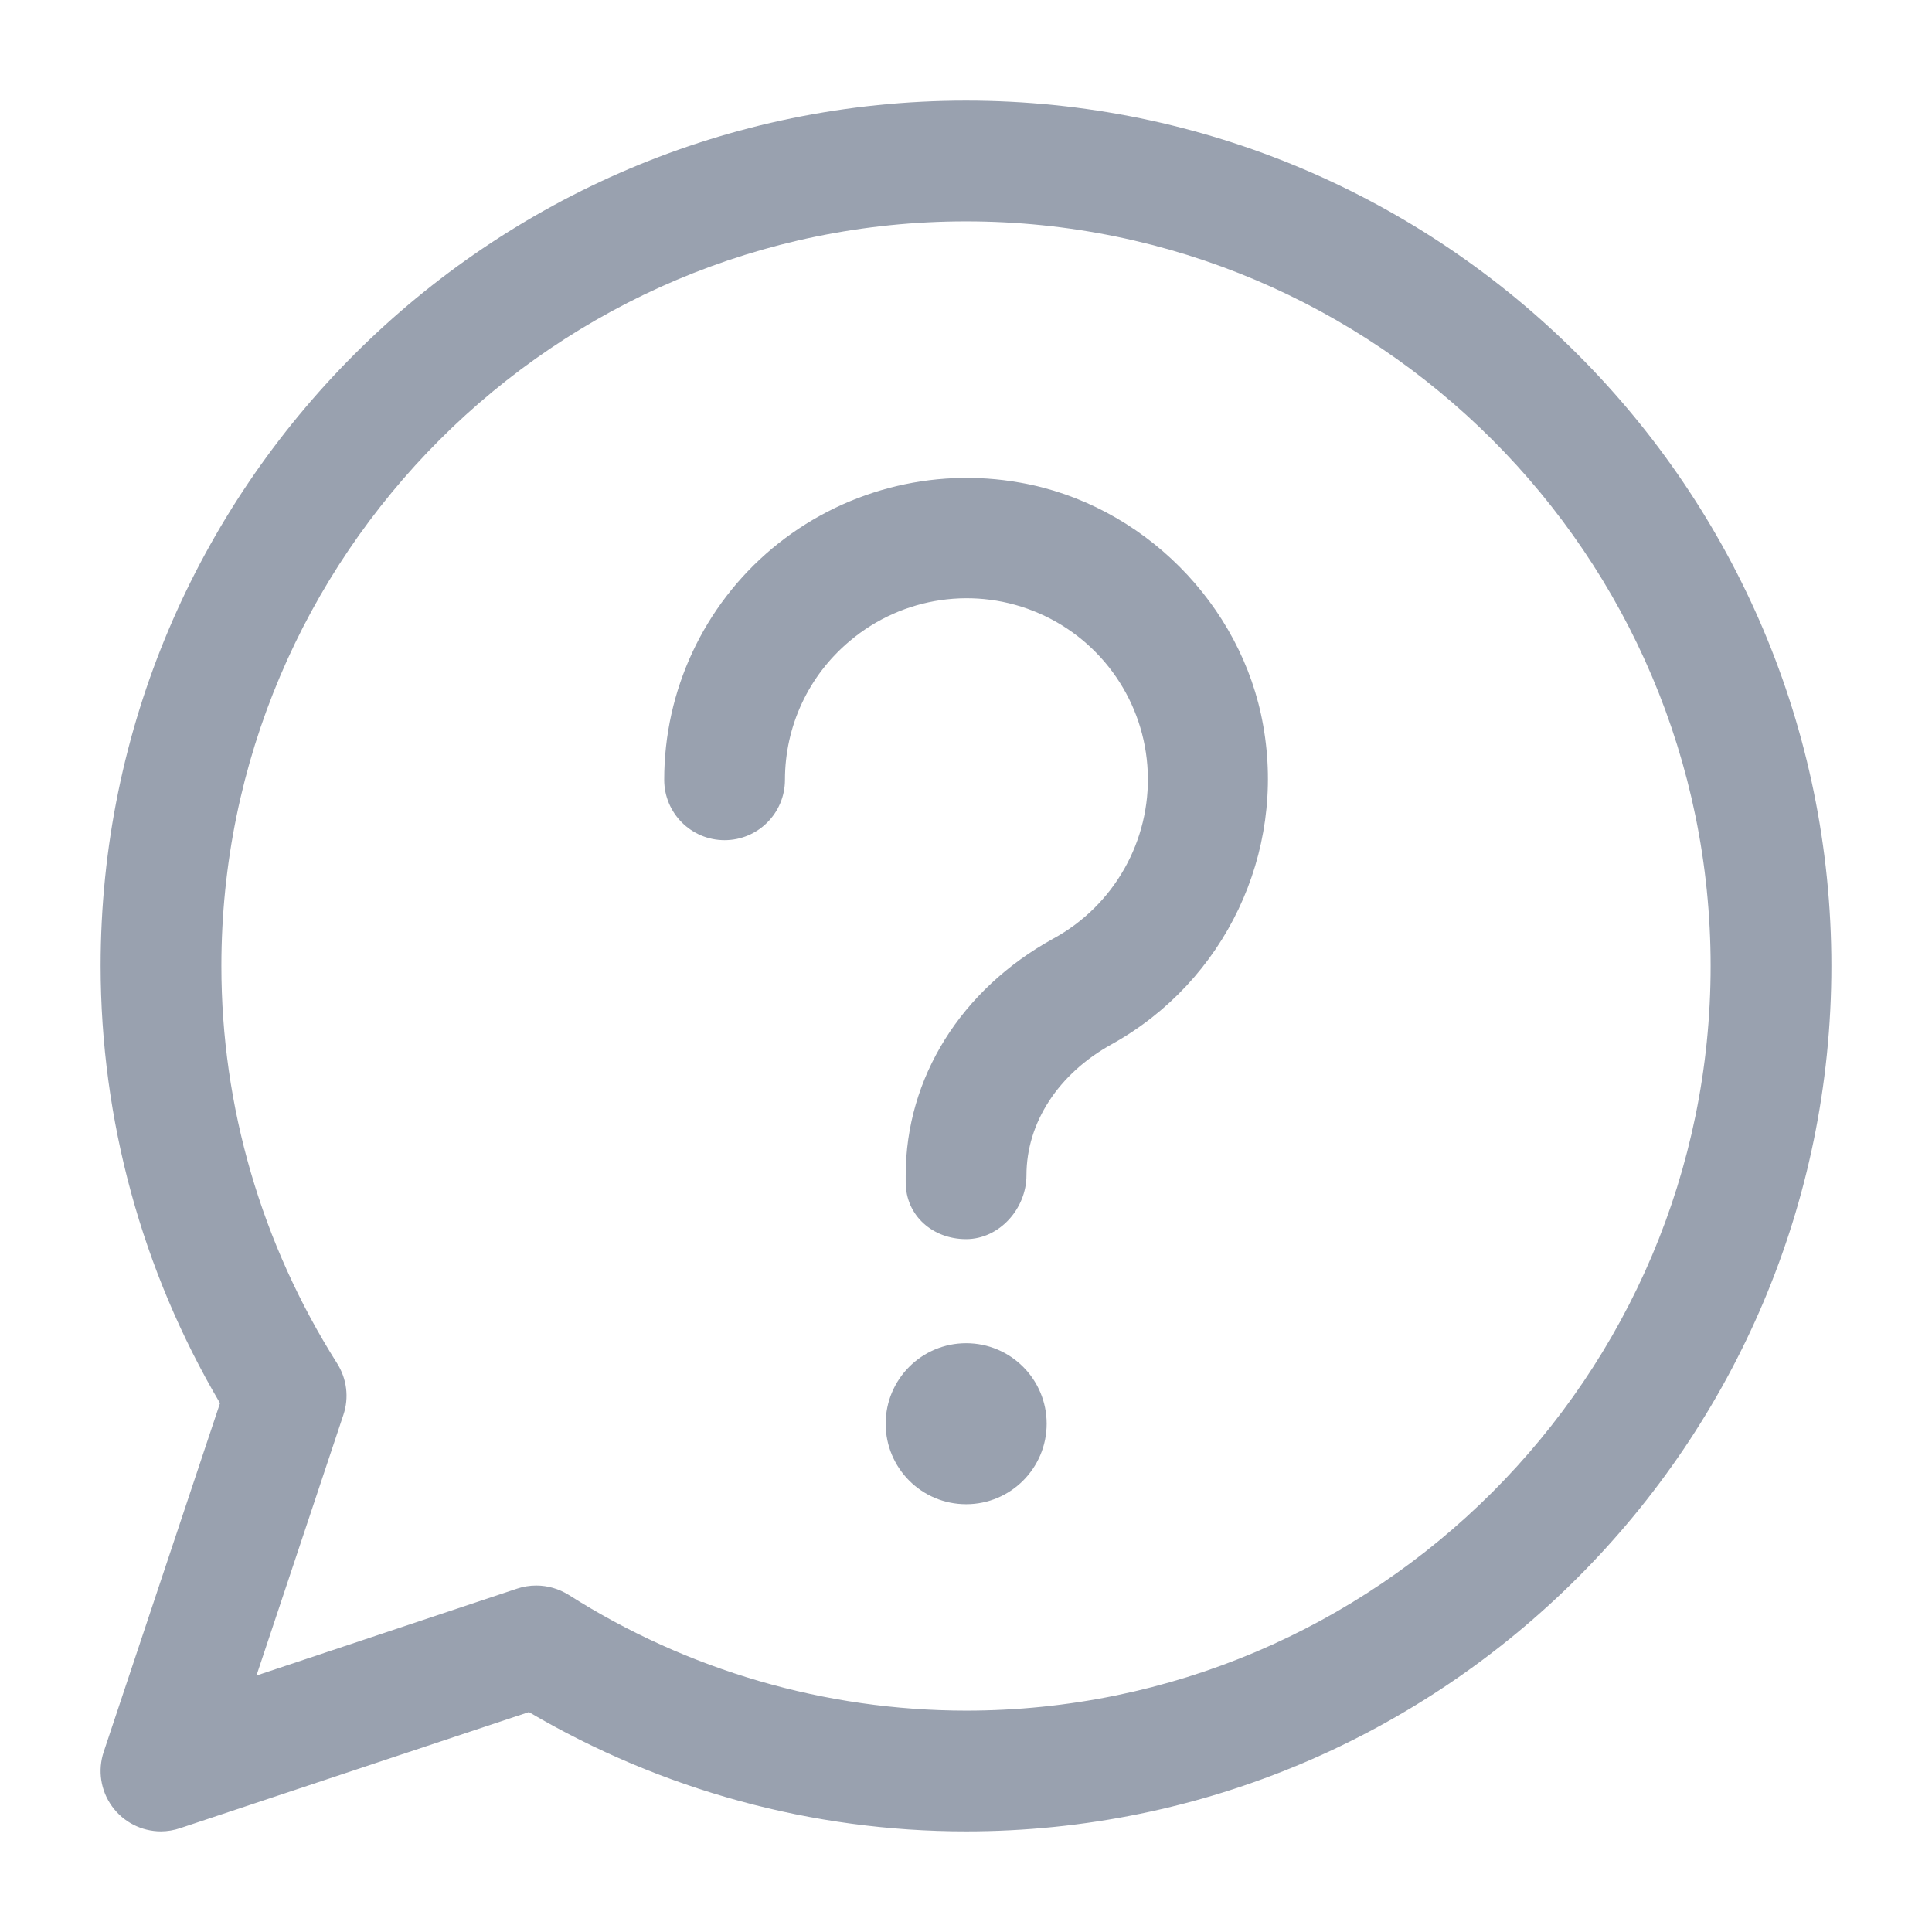
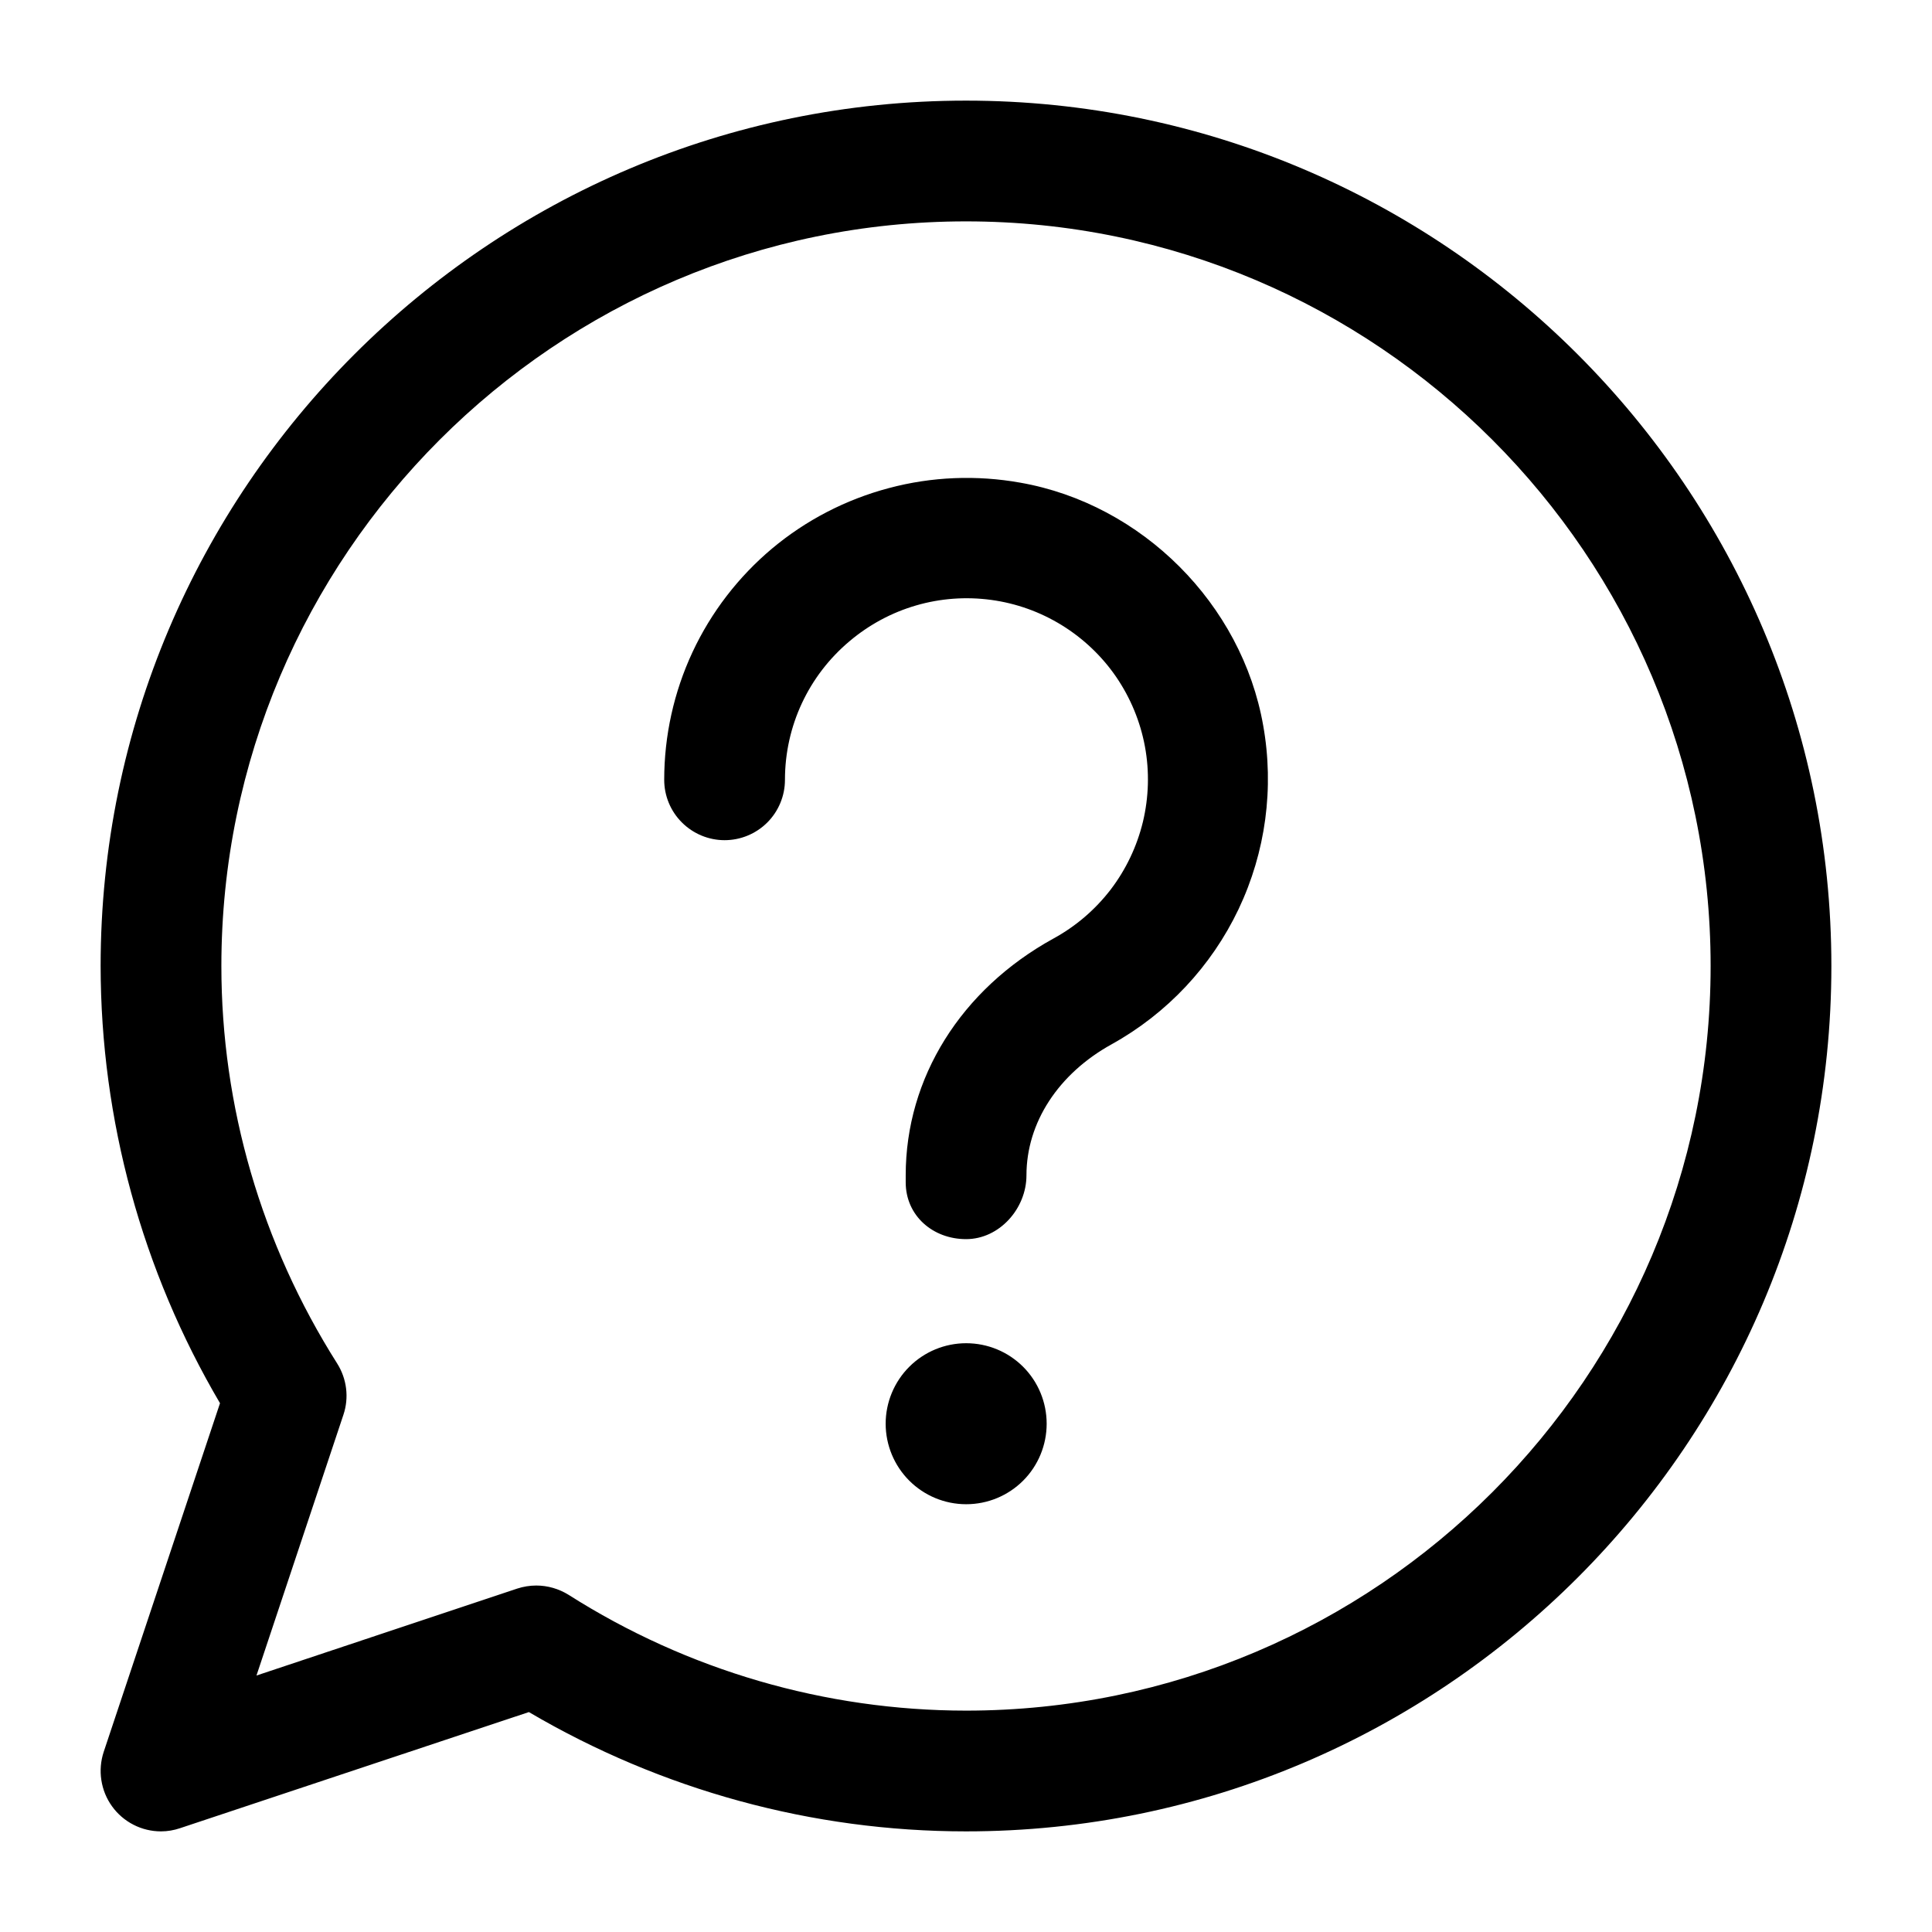
- <svg xmlns="http://www.w3.org/2000/svg" version="1.1" width="24" height="24" x="0" y="0" viewBox="0 0 24 24" style="enable-background:new 0 0 512 512" xml:space="preserve">
-   <g>
-     <path d="M2 22.75a.75.75 0 0 1-.712-.987l1.445-4.332A10.712 10.712 0 0 1 1.25 12C1.25 6.072 6.072 1.25 12 1.25S22.75 6.072 22.75 12 17.928 22.75 12 22.75c-1.909 0-3.78-.512-5.43-1.482L2.238 22.71A.754.754 0 0 1 2 22.75zm4.662-3.054c.14 0 .28.04.402.116A9.214 9.214 0 0 0 12 21.25c5.1 0 9.25-4.15 9.25-9.25S17.1 2.75 12 2.75 2.75 6.9 2.75 12c0 1.744.497 3.451 1.438 4.937.12.19.15.424.078.638l-1.08 3.239 3.239-1.08a.746.746 0 0 1 .237-.038zm5.34-3.01a1 1 0 1 0 0 2 1 1 0 0 0 0-2zm3.69-7.673c-.265-1.51-1.506-2.751-3.017-3.017a3.77 3.77 0 0 0-3.084.818 3.744 3.744 0 0 0-1.34 2.873.75.75 0 0 0 1.5 0c0-.667.293-1.295.805-1.724a2.251 2.251 0 1 1 2.53 3.696c-1.15.633-1.835 1.732-1.835 2.94v.088c0 .414.336.706.75.706s.75-.38.75-.793c0-.654.396-1.262 1.059-1.628a3.772 3.772 0 0 0 1.882-3.959z" fill="#99A1AF" opacity="1" data-original="#000000" />
-   </g>
+ <svg xmlns="http://www.w3.org/2000/svg" width="24" height="24" viewBox="0 0 24 24" fill="none">
+   <path d="M2 22.75C1.882 22.75 1.764 22.722 1.659 22.668C1.553 22.614 1.461 22.535 1.392 22.439C1.322 22.342 1.277 22.231 1.259 22.113C1.241 21.996 1.251 21.876 1.288 21.763L2.733 17.431C1.764 15.785 1.252 13.91 1.25 12C1.25 6.072 6.072 1.25 12 1.25C17.928 1.25 22.75 6.072 22.75 12C22.75 17.928 17.928 22.75 12 22.75C10.091 22.75 8.22 22.238 6.57 21.268L2.238 22.71C2.162 22.736 2.081 22.75 2 22.75ZM6.662 19.696C6.802 19.696 6.942 19.736 7.064 19.812C8.54 20.75 10.252 21.249 12 21.25C17.1 21.25 21.25 17.1 21.25 12C21.25 6.9 17.1 2.75 12 2.75C6.9 2.75 2.75 6.9 2.75 12C2.75 13.744 3.247 15.451 4.188 16.937C4.308 17.127 4.338 17.361 4.266 17.575L3.186 20.814L6.425 19.734C6.502 19.709 6.582 19.696 6.662 19.696ZM12.002 16.686C11.737 16.686 11.483 16.791 11.295 16.979C11.108 17.166 11.002 17.421 11.002 17.686C11.002 17.951 11.108 18.206 11.295 18.393C11.483 18.581 11.737 18.686 12.002 18.686C12.268 18.686 12.522 18.581 12.71 18.393C12.897 18.206 13.002 17.951 13.002 17.686C13.002 17.421 12.897 17.166 12.71 16.979C12.522 16.791 12.268 16.686 12.002 16.686ZM15.692 9.013C15.427 7.503 14.186 6.262 12.675 5.996C12.133 5.899 11.575 5.921 11.043 6.063C10.51 6.204 10.014 6.46 9.591 6.814C9.172 7.166 8.834 7.605 8.602 8.102C8.371 8.598 8.251 9.139 8.251 9.687C8.251 9.886 8.33 10.077 8.471 10.217C8.612 10.358 8.803 10.437 9.001 10.437C9.2 10.437 9.391 10.358 9.532 10.217C9.672 10.077 9.751 9.886 9.751 9.687C9.751 9.02 10.044 8.392 10.556 7.963C10.797 7.76 11.077 7.609 11.38 7.521C11.682 7.433 11.999 7.41 12.311 7.452C12.623 7.494 12.922 7.601 13.191 7.767C13.458 7.932 13.689 8.151 13.867 8.411C14.044 8.671 14.166 8.965 14.223 9.275C14.28 9.584 14.271 9.902 14.198 10.208C14.124 10.514 13.987 10.802 13.796 11.052C13.604 11.301 13.363 11.508 13.086 11.659C11.936 12.292 11.251 13.391 11.251 14.599V14.687C11.251 15.101 11.587 15.393 12.001 15.393C12.415 15.393 12.751 15.013 12.751 14.6C12.751 13.946 13.147 13.338 13.81 12.972C14.498 12.59 15.048 12.004 15.386 11.294C15.723 10.584 15.83 9.787 15.692 9.013Z" fill="black" />
</svg>
